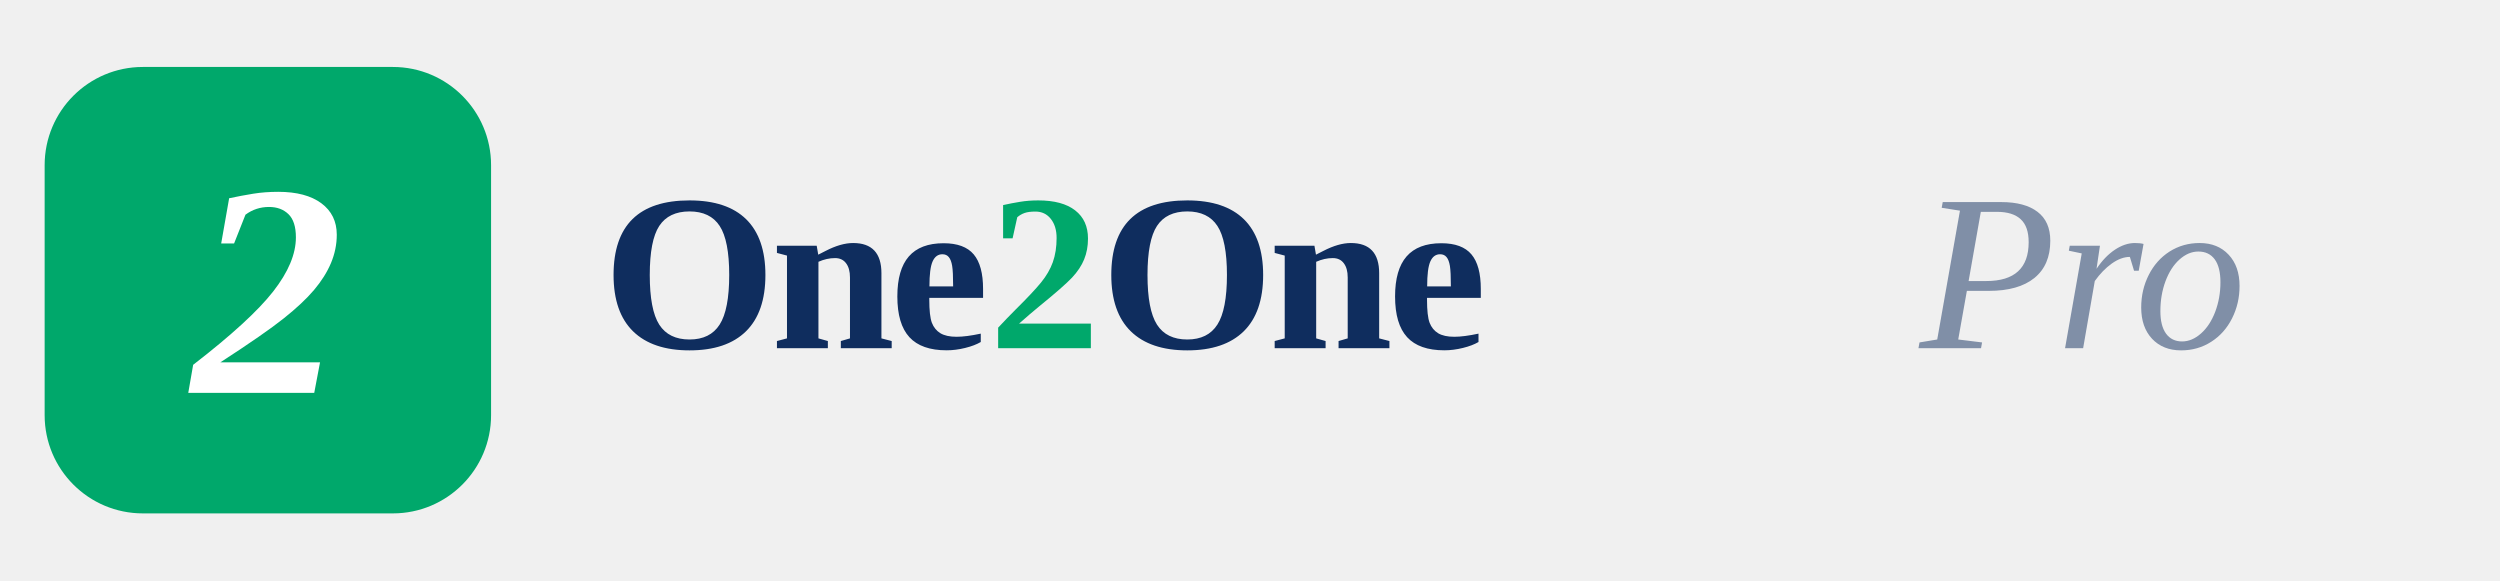
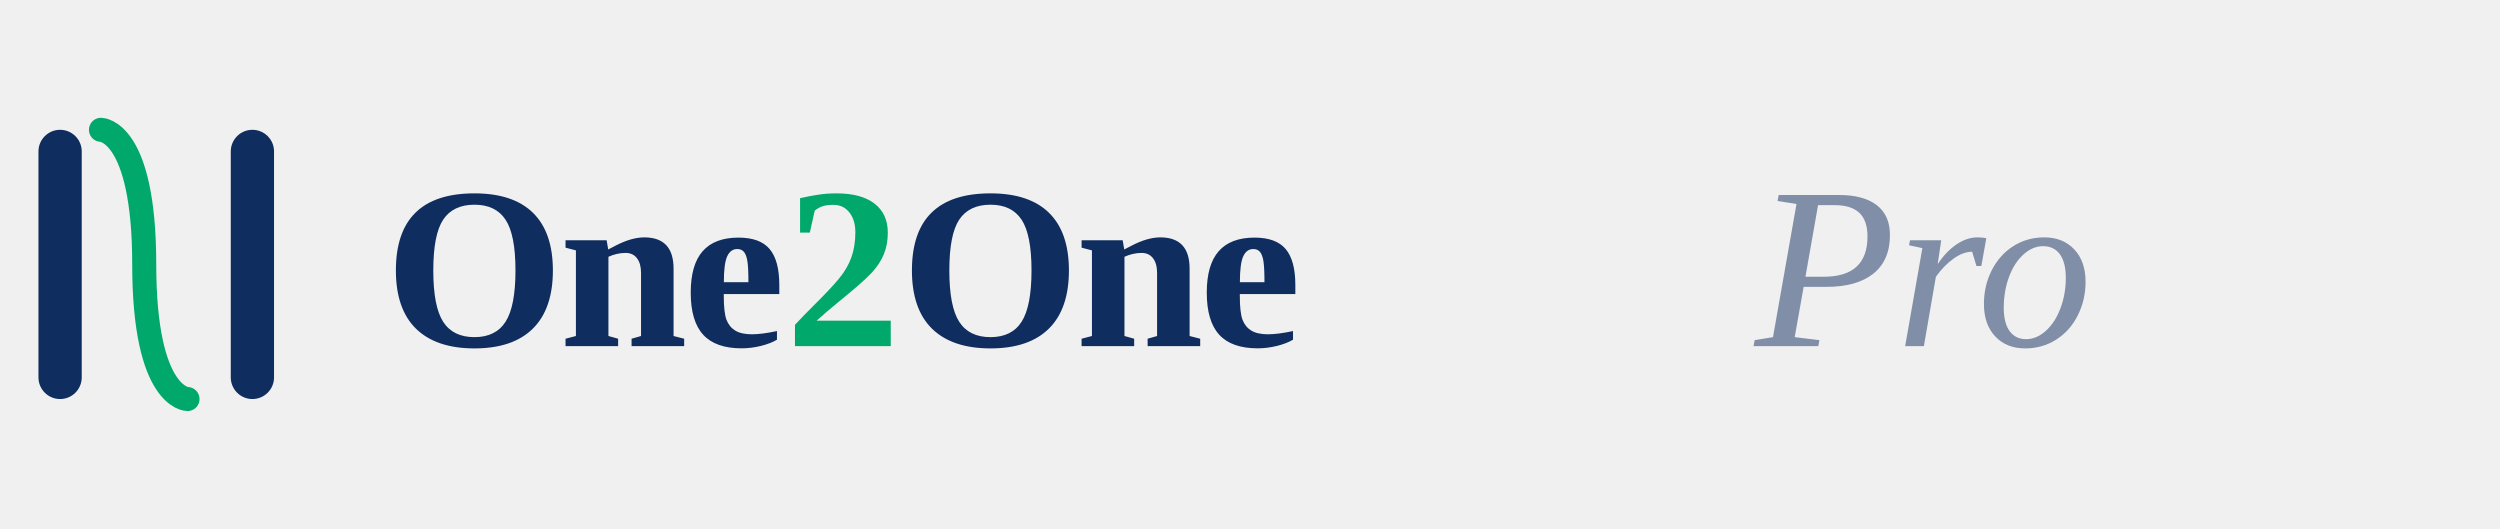
- <svg xmlns="http://www.w3.org/2000/svg" viewBox="0 0 560 130" width="560" height="130" role="img" aria-label="One2One Pro">
-   <g>
-     <rect x="10" y="15" width="100" height="100" rx="22" ry="22" fill="#00a86b" />
-     <text x="60" y="88" text-anchor="middle" font-family="'Playfair Display', Georgia, 'Times New Roman', serif" font-size="68" font-weight="700" font-style="italic" fill="#ffffff">2</text>
+ <svg xmlns="http://www.w3.org/2000/svg" viewBox="0 0 520 110" width="520" height="110" role="img" aria-label="One2One Pro">
+   <g transform="translate(8 27)">
+     <rect x="0" y="0" width="9" height="56" rx="4.5" fill="#0f2d5e" />
+     <path d="M13 0 C13 0 22 0 22 28 C22 56 31 56 31 56" fill="none" stroke="#00a86b" stroke-width="5" stroke-linecap="round" />
+     <rect x="40" y="0" width="9" height="56" rx="4.5" fill="#0f2d5e" />
  </g>
-   <text x="135" y="78" font-family="'Playfair Display', Georgia, 'Times New Roman', serif" font-size="50" font-weight="700" fill="#0f2d5e" letter-spacing="-1.2">One<tspan fill="#00a86b">2</tspan>One</text>
-   <text x="430" y="78" font-family="'Playfair Display', Georgia, 'Times New Roman', serif" font-size="50" font-weight="400" font-style="italic" fill="#0f2d5e" opacity="0.5">Pro</text>
+   <text x="80" y="72" font-family="'Playfair Display', Georgia, 'Times New Roman', serif" font-size="48" font-weight="700" fill="#0f2d5e" letter-spacing="-1">One<tspan fill="#00a86b">2</tspan>One</text>
+   <text x="365" y="72" font-family="'Playfair Display', Georgia, 'Times New Roman', serif" font-size="48" font-weight="400" font-style="italic" fill="#0f2d5e" opacity="0.5">Pro</text>
</svg>
